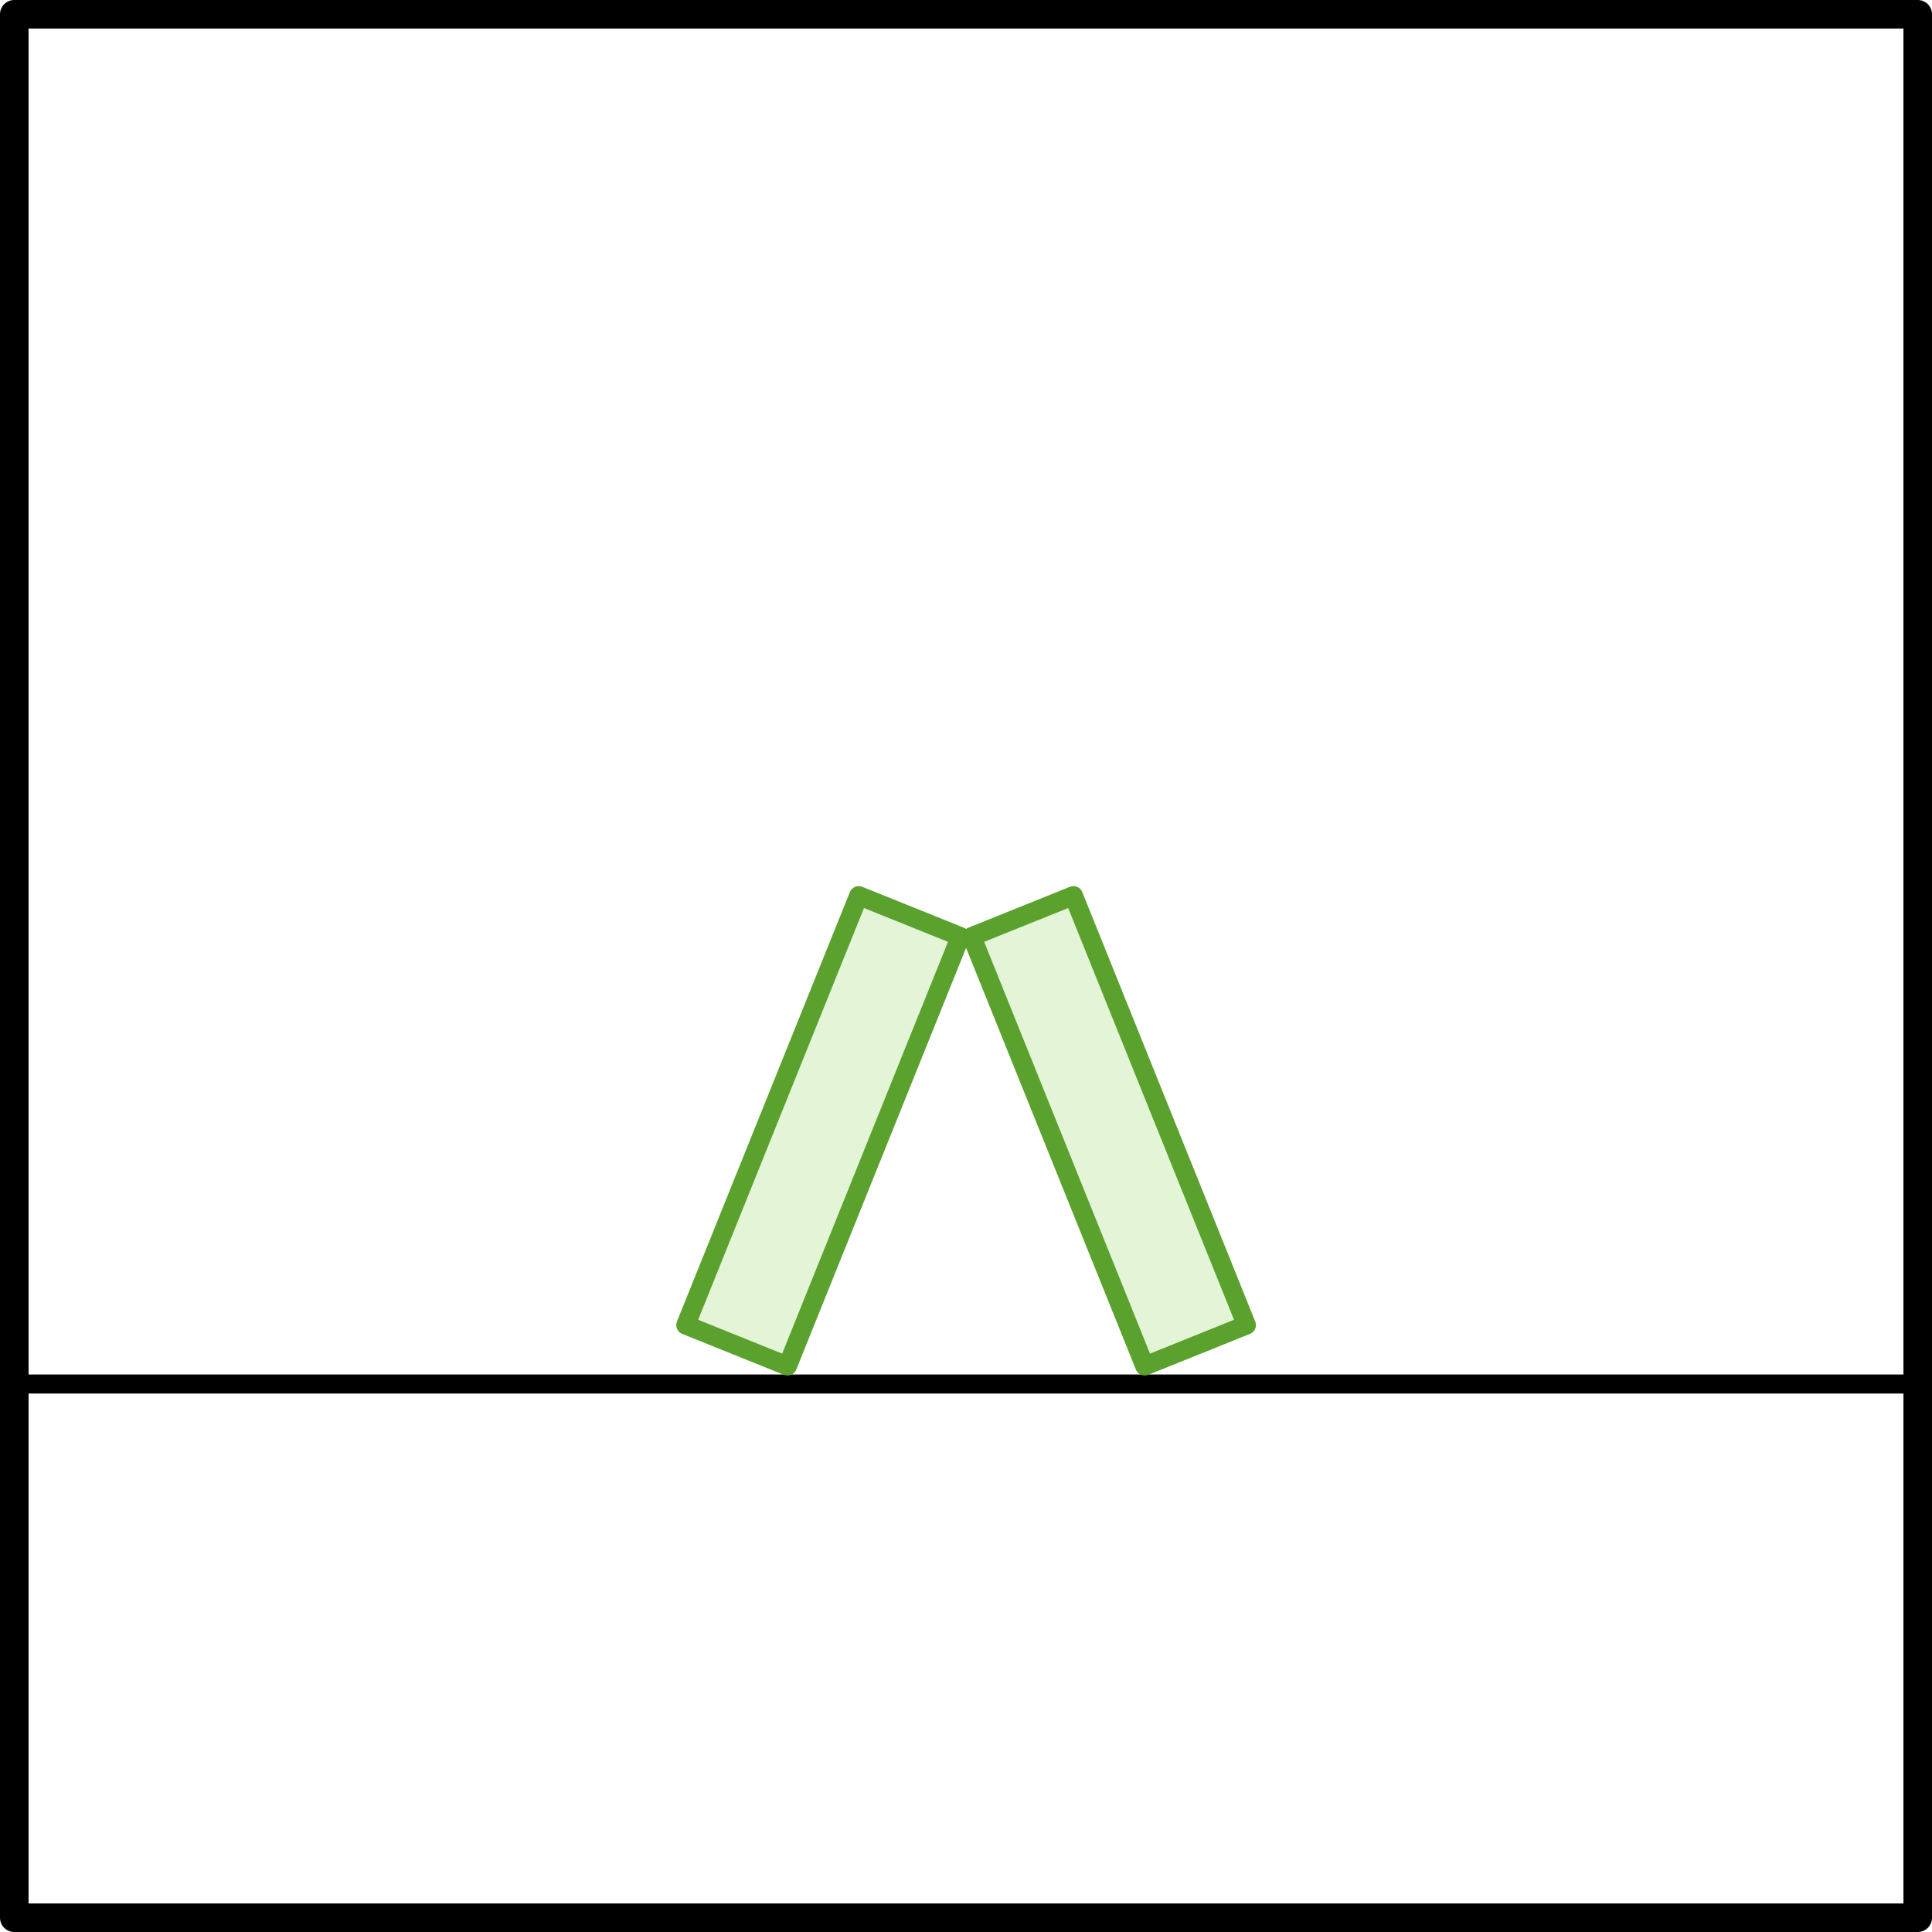
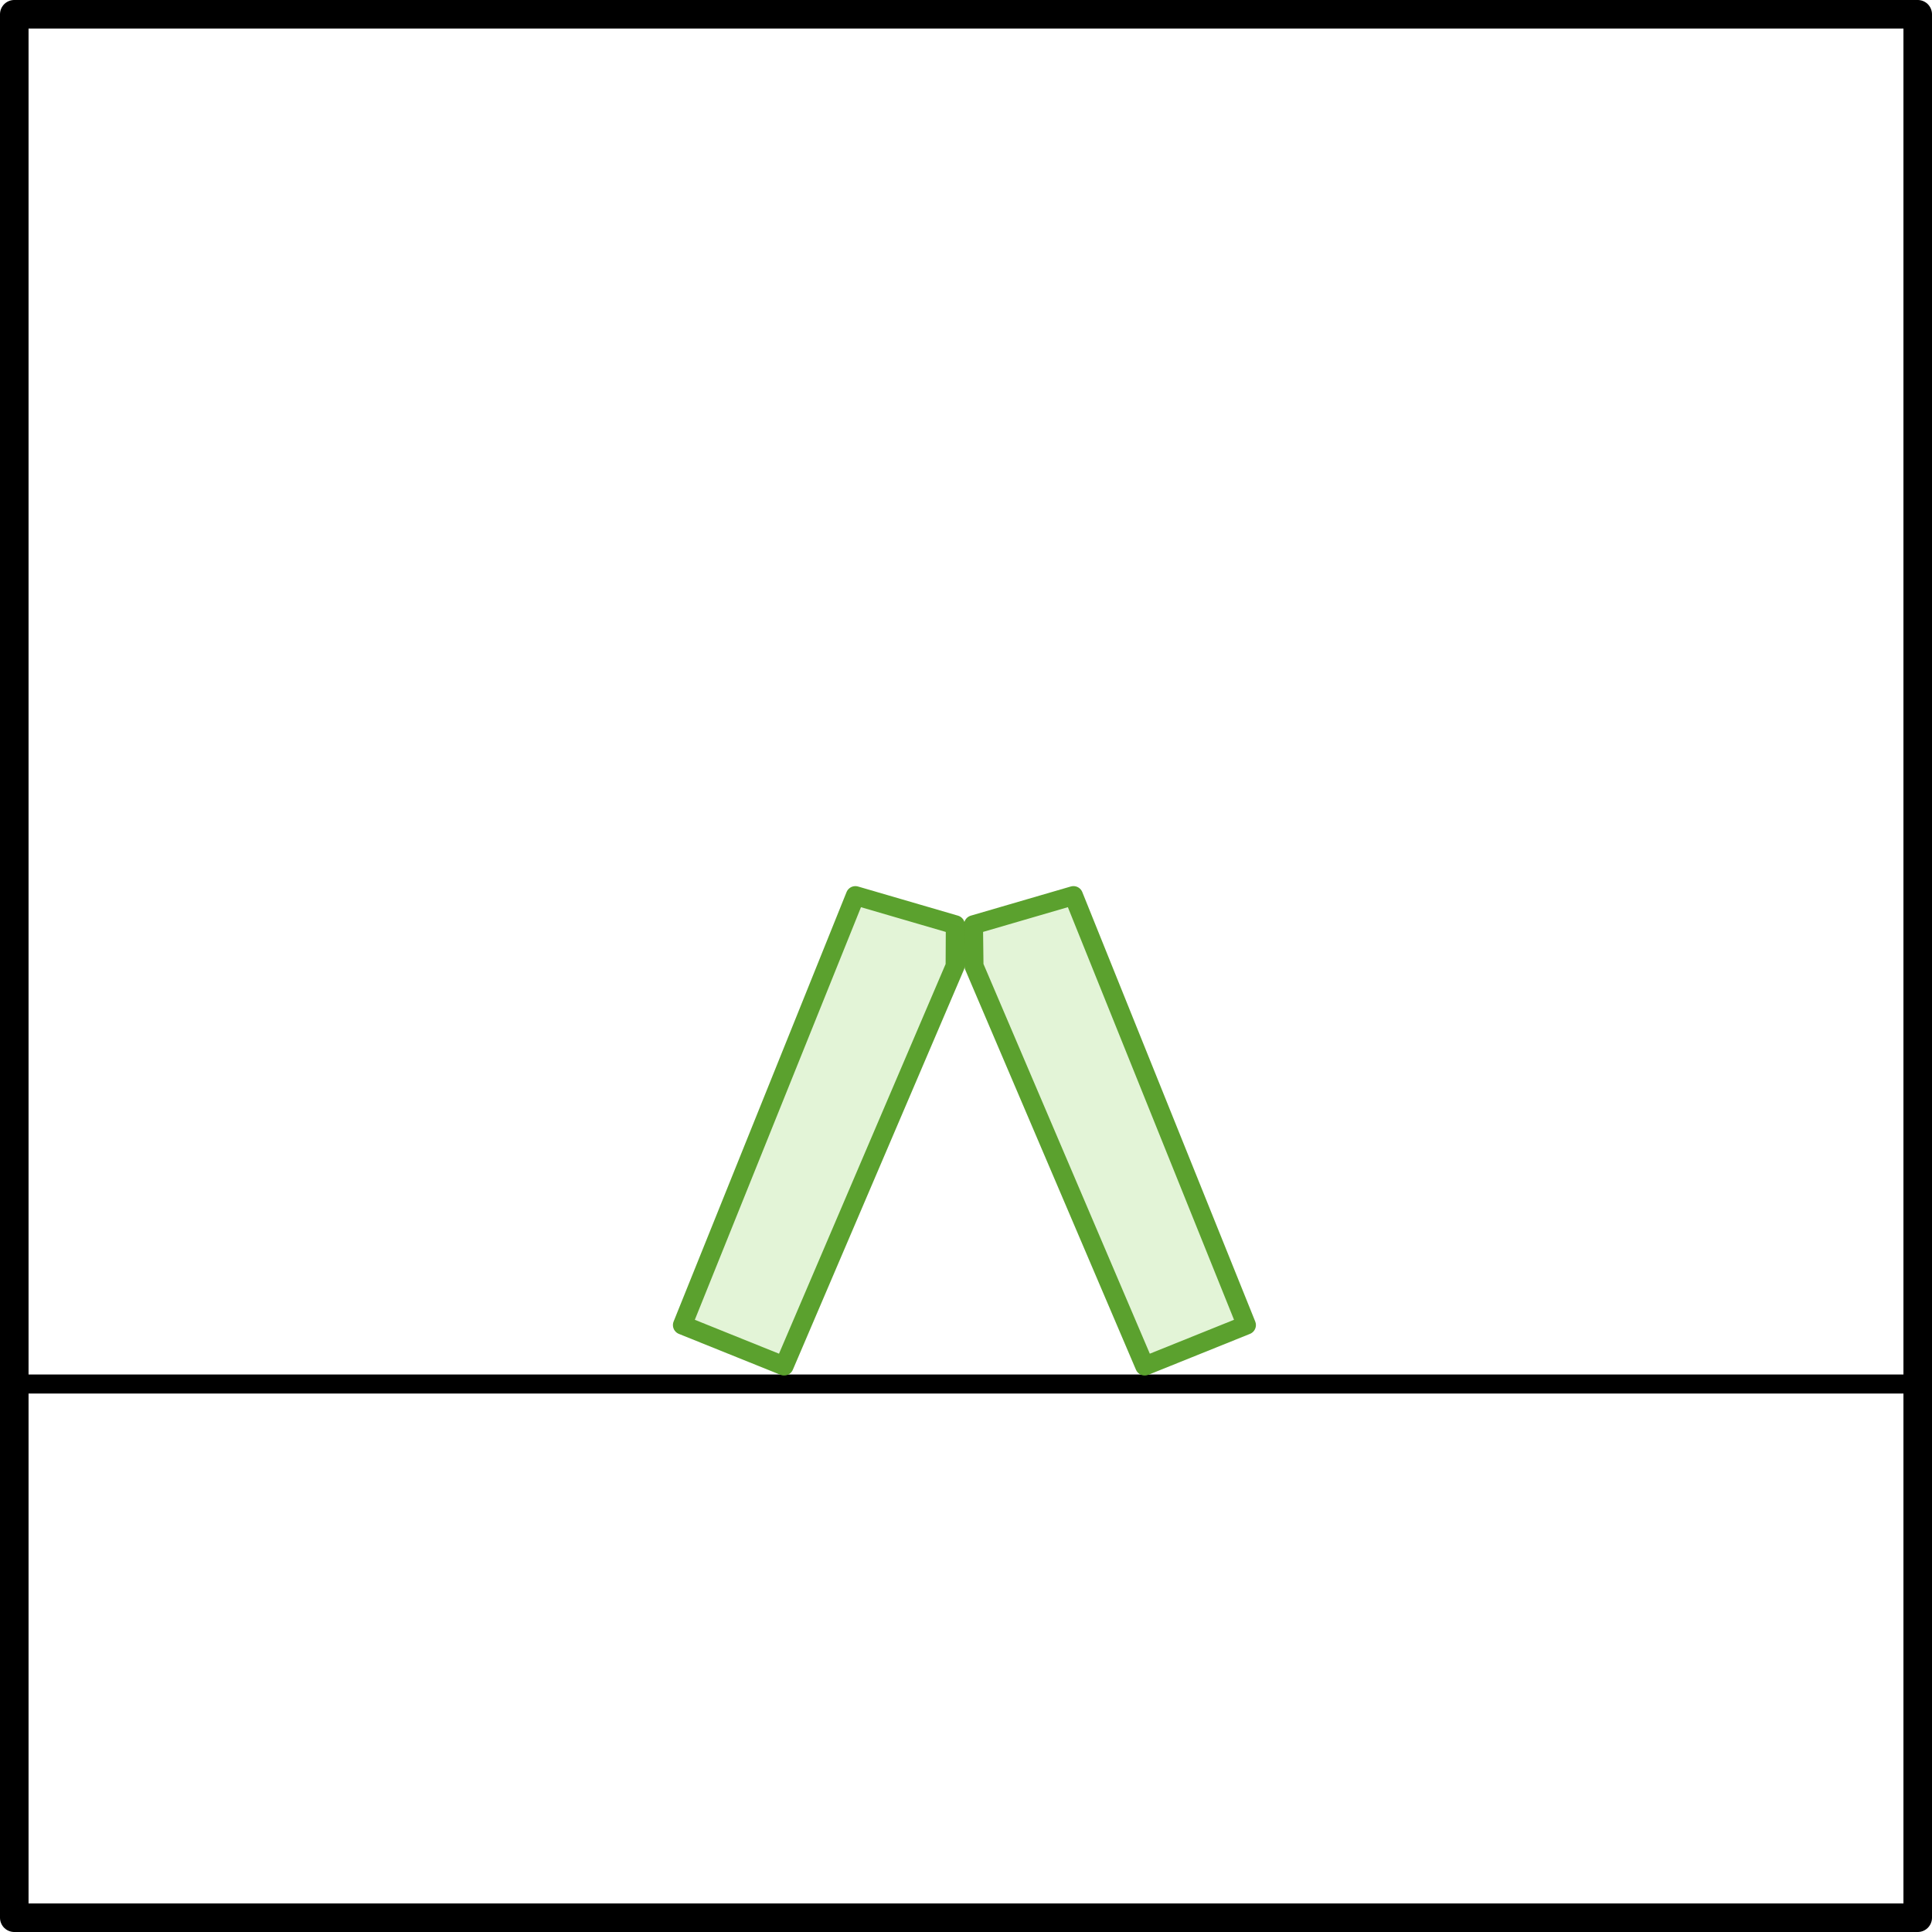
<svg xmlns="http://www.w3.org/2000/svg" width="101.5" height="101.5" id="svg5673" version="1.1">
  <defs id="defs5675" />
  <g id="layer1" transform="translate(0,-950.8622)">
    <rect y="951.612" x="0.75" height="100" width="100" id="rect3685-59" style="color:#000000;fill:none;stroke:#000000;stroke-width:1.5;stroke-linecap:square;stroke-linejoin:round;stroke-miterlimit:4;stroke-opacity:1;stroke-dasharray:none;stroke-dashoffset:0;marker:none;visibility:visible;display:inline;overflow:visible;enable-background:accumulate" />
    <path style="fill:none;stroke:#000000;stroke-width:1px;stroke-linecap:butt;stroke-linejoin:miter;stroke-opacity:1" d="m 0.253,72.711 101.015,0" id="path3198" transform="translate(0,950.8622)" />
-     <rect style="opacity:0.99;color:#000000;fill:#e3f4d7;fill-opacity:1;fill-rule:nonzero;stroke:#5aa02c;stroke-width:1;stroke-linecap:round;stroke-linejoin:round;stroke-miterlimit:4;stroke-opacity:1;stroke-dasharray:none;stroke-dashoffset:0;marker:none;visibility:visible;display:inline;overflow:visible;enable-background:accumulate" id="rect3408" width="24.321" height="5.758" x="-971.063" y="-326.219" transform="matrix(-0.3735524,-0.9276091,0.9276091,-0.3735524,0,0)" />
-     <rect transform="matrix(0.3735524,-0.9276091,-0.9276091,-0.3735524,0,0)" y="-420.379" x="-933.144" height="5.758" width="24.321" id="rect3410" style="opacity:0.99;color:#000000;fill:#e3f4d7;fill-opacity:1;fill-rule:nonzero;stroke:#5aa02c;stroke-width:1;stroke-linecap:round;stroke-linejoin:round;stroke-miterlimit:4;stroke-opacity:1;stroke-dasharray:none;stroke-dashoffset:0;marker:none;visibility:visible;display:inline;overflow:visible;enable-background:accumulate" />
+     <path transform="matrix(-0.3735524,-0.9276091,0.9276091,-0.3735524,0,0)" style="opacity:0.99;color:#000000;fill:#e3f4d7;fill-opacity:1;fill-rule:nonzero;stroke:#5aa02c;stroke-width:1;stroke-linecap:round;stroke-linejoin:round;stroke-miterlimit:4;stroke-opacity:1;stroke-dashoffset:0;marker:none;visibility:visible;display:inline;overflow:visible;enable-background:accumulate" d="m -971.063,-326.219 22.845,-0.47 2.017,0.784 -0.541,5.445 -24.321,0 z" id="rect3408" />
+     <path id="path3189" d="m 41.193,1022.627 8.986,-21.015 0.011,-2.164 -5.252,-1.532 -9.085,22.56 z" style="opacity:0.99;color:#000000;fill:#e3f4d7;fill-opacity:1;fill-rule:nonzero;stroke:#5aa02c;stroke-width:1;stroke-linecap:round;stroke-linejoin:round;stroke-miterlimit:4;stroke-opacity:1;stroke-dashoffset:0;marker:none;visibility:visible;display:inline;overflow:visible;enable-background:accumulate" />
  </g>
</svg>
